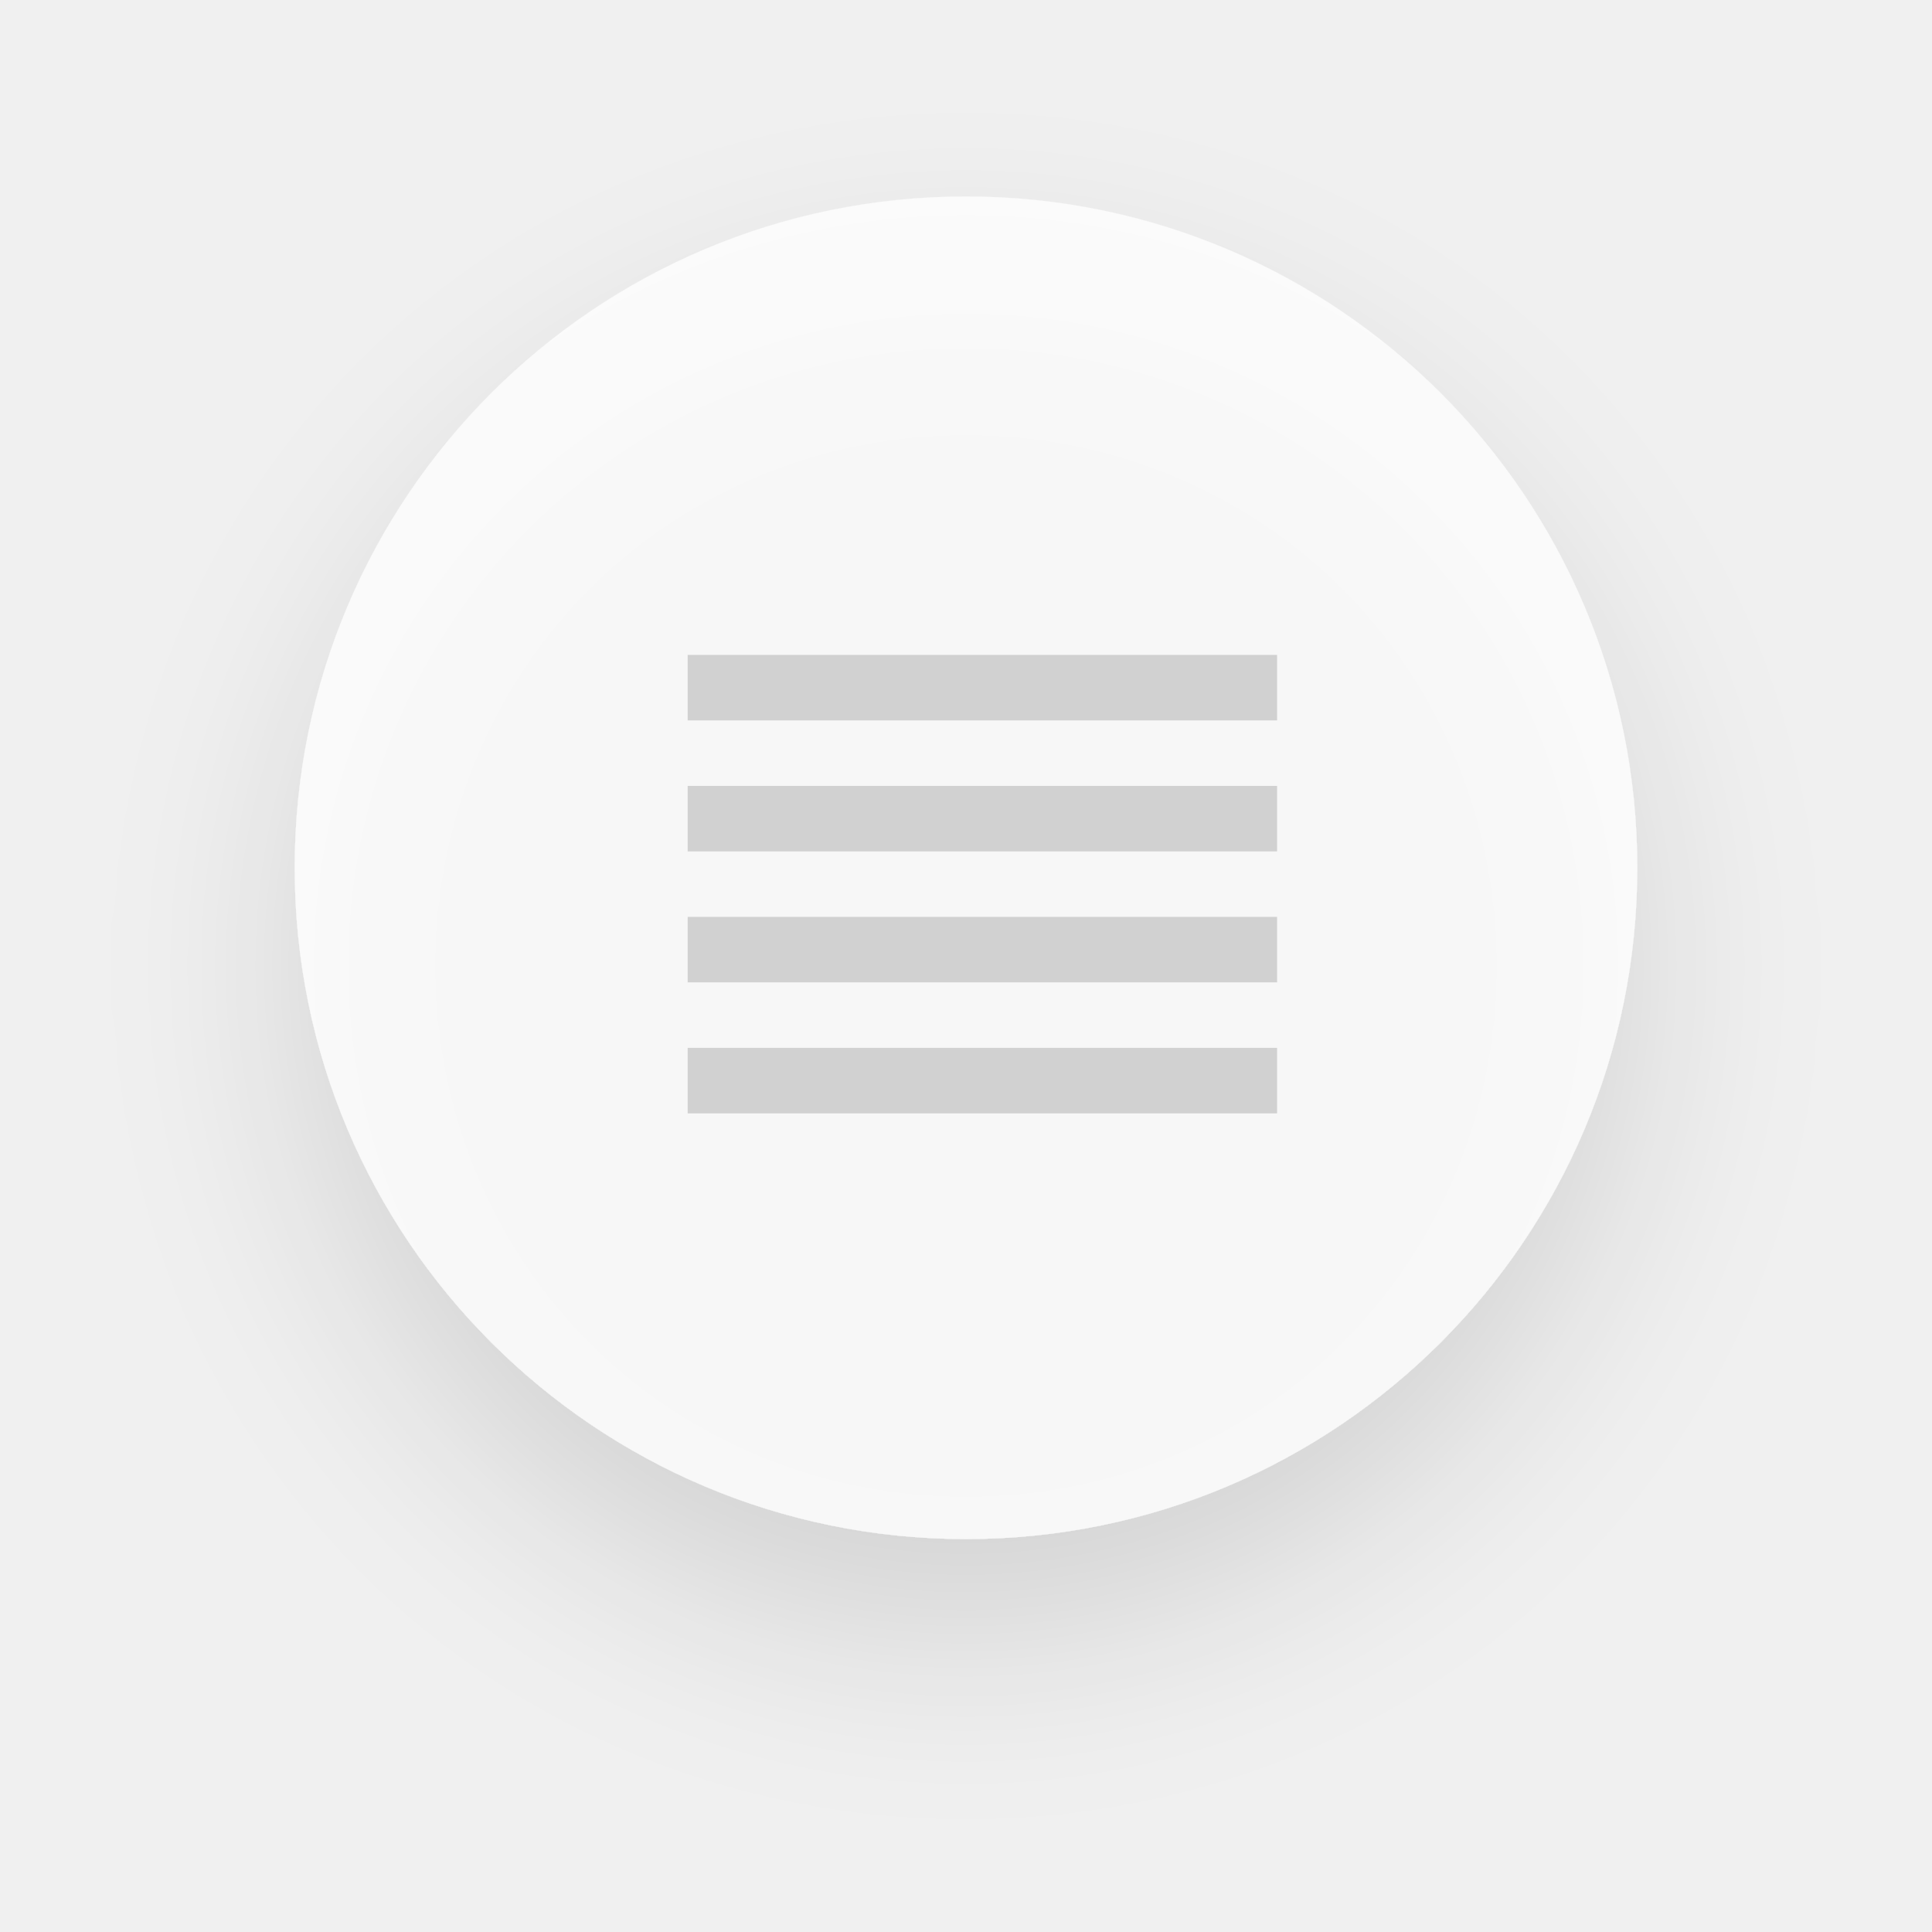
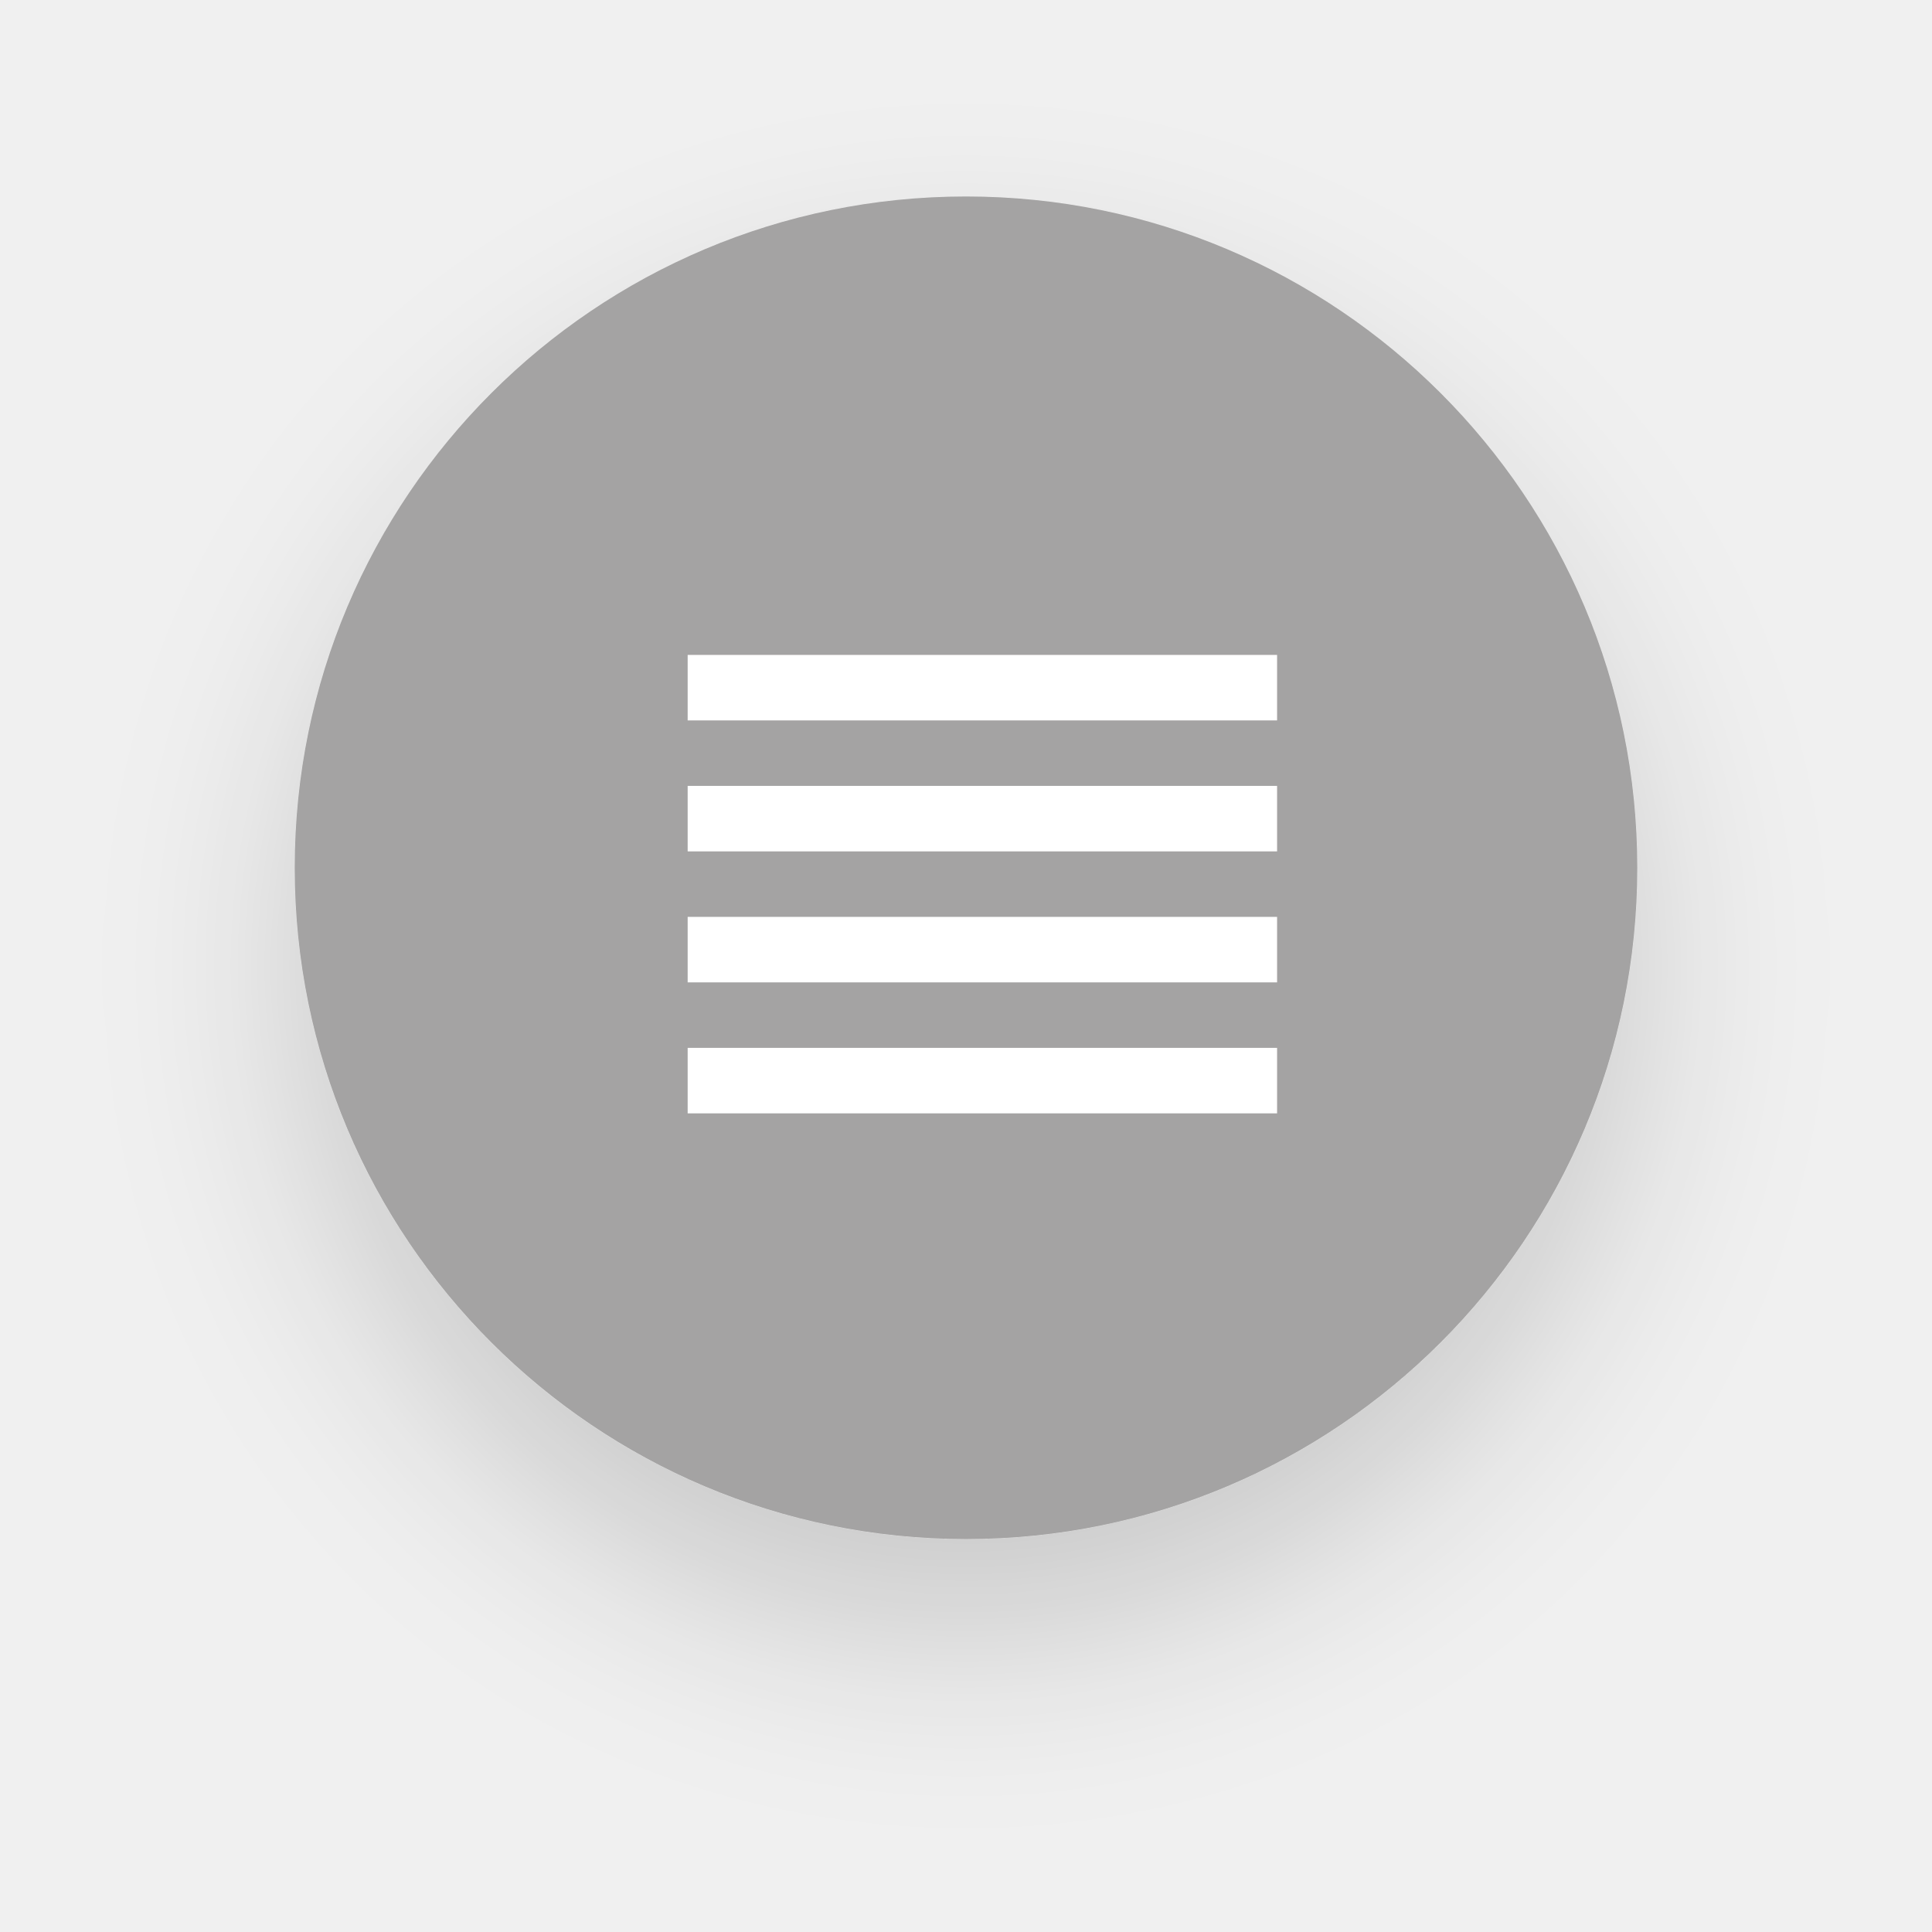
<svg xmlns="http://www.w3.org/2000/svg" width="59" height="59" viewBox="0 0 59 59">
  <defs>
    <filter id="Ellipse_18" x="0" y="0" width="59" height="59" filterUnits="userSpaceOnUse">
      <feOffset dy="3" input="SourceAlpha" />
      <feGaussianBlur stdDeviation="3" result="blur" />
      <feFlood flood-opacity="0.161" />
      <feComposite operator="in" in2="blur" />
      <feComposite in="SourceGraphic" />
    </filter>
  </defs>
  <g id="Group_201" data-name="Group 201" transform="translate(-1145 -405)">
    <g transform="matrix(1, 0, 0, 1, 1145, 405)" filter="url(#Ellipse_18)">
-       <circle id="Ellipse_18-2" data-name="Ellipse 18" cx="20.5" cy="20.5" r="20.5" transform="translate(9 6)" fill="#fff" opacity="0.73" />
+       <circle id="Ellipse_18-2" data-name="Ellipse 18" cx="20.5" cy="20.5" r="20.5" transform="translate(9 6)" fill="#a4a3a3" />
    </g>
-     <path id="ic_reorder_24px" d="M3,15H21V13H3Zm0,4H21V17H3Zm0-8H21V9H3ZM3,5V7H21V5Z" transform="translate(1163 420)" fill="#c2c2c2" opacity="0.72" />
+     <path id="ic_reorder_24px" d="M3,15H21V13H3Zm0,4H21V17H3Zm0-8H21V9H3ZM3,5V7H21V5Z" transform="translate(1163 420)" fill="#fff" />
  </g>
</svg>
